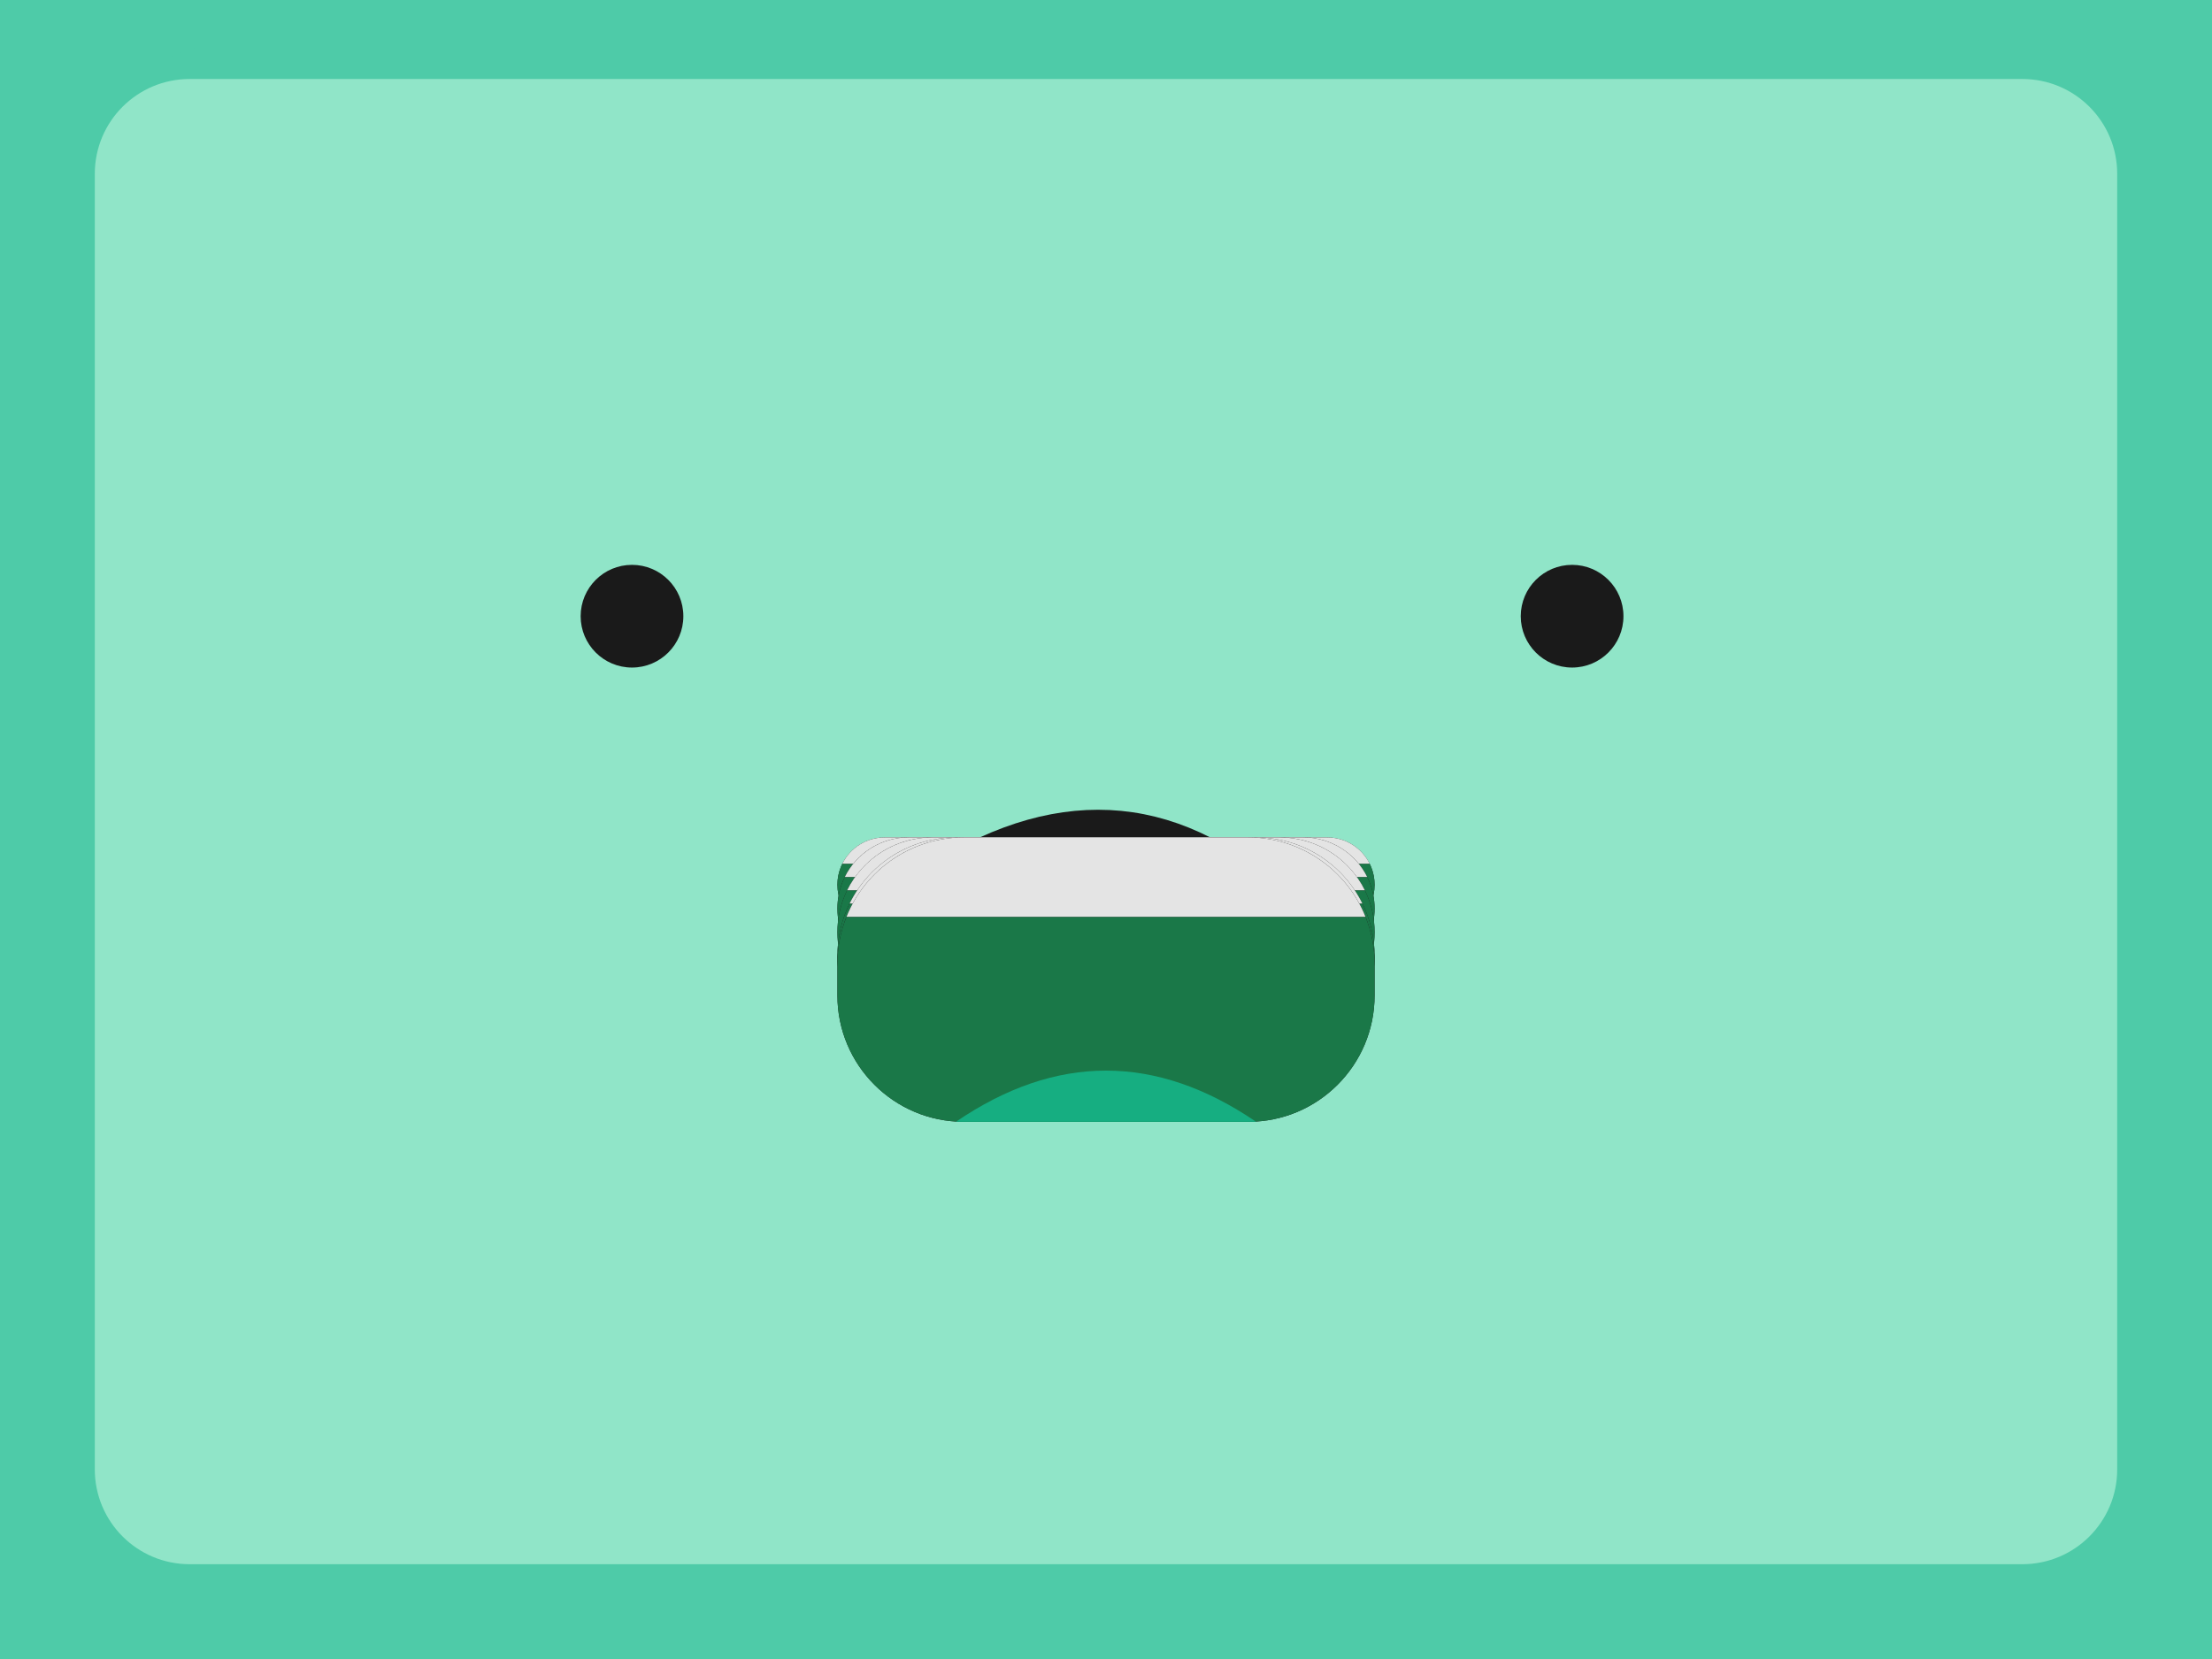
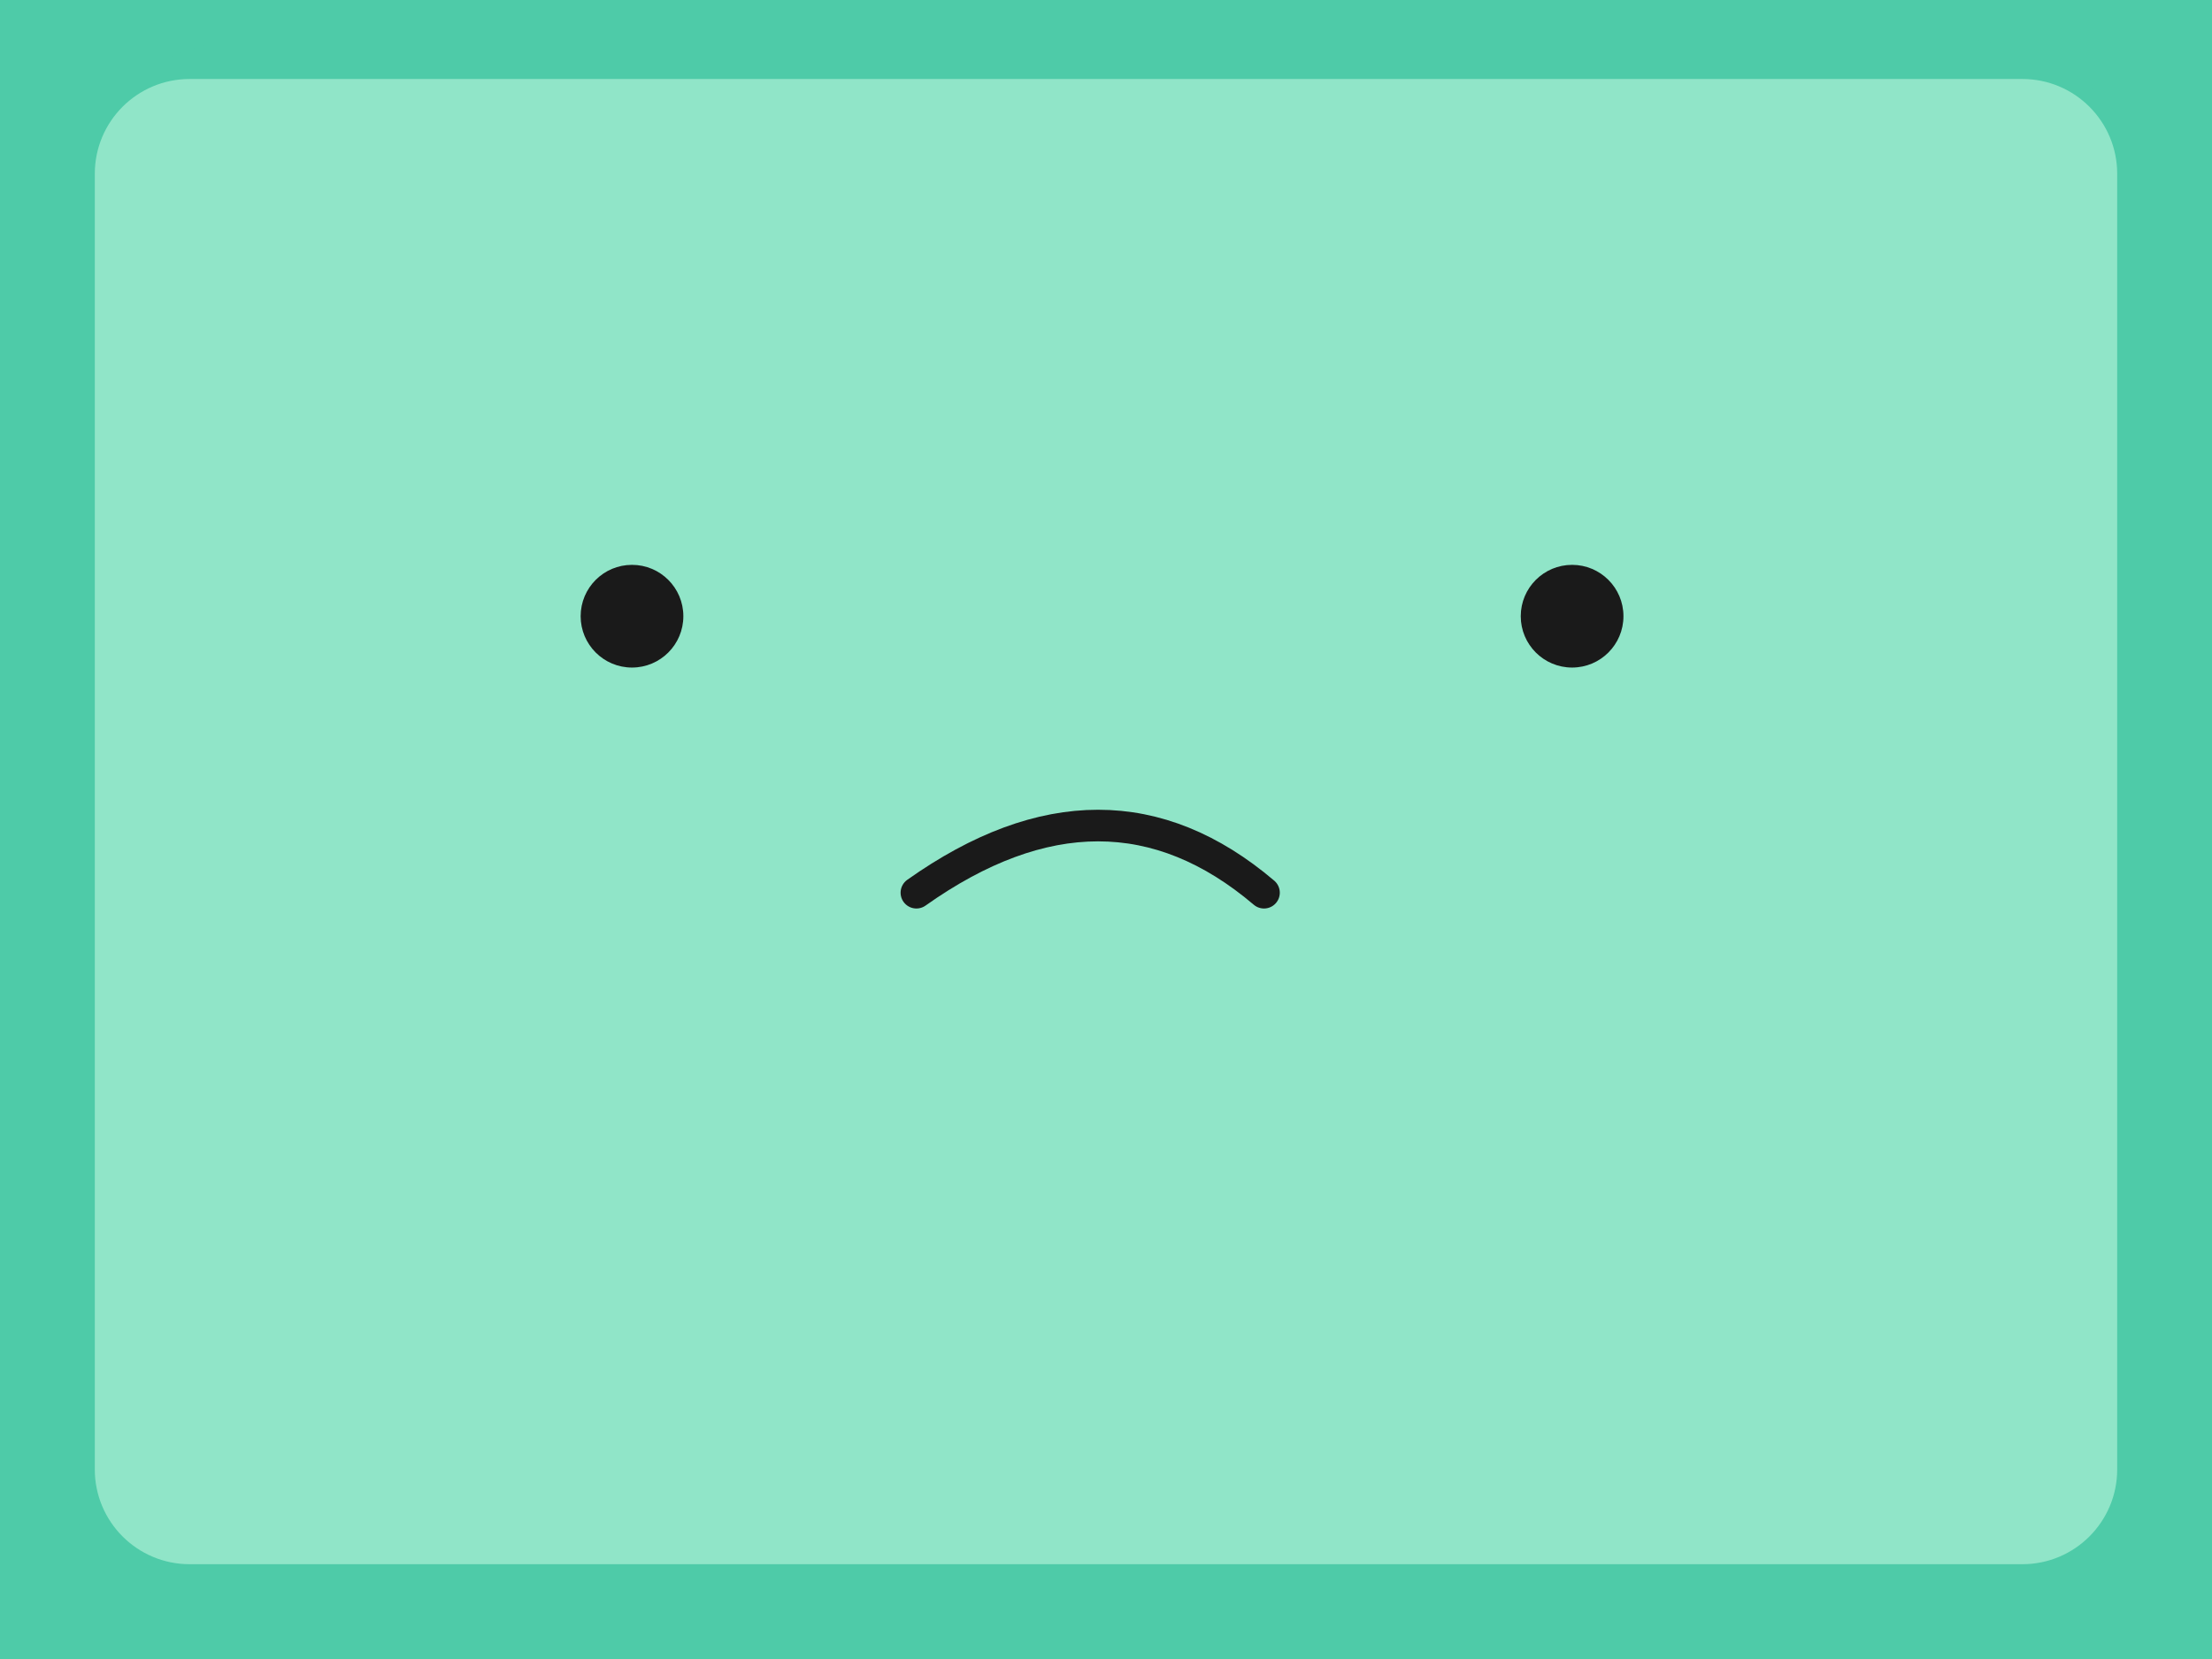
<svg xmlns="http://www.w3.org/2000/svg" viewBox="0 0 280 210">{{$m := or .m 0.0}}
  <rect x="0" y="0" width="280" height="210" fill="#4ECBA8" />
  <rect x="6" y="5" width="268" height="200" rx="26" ry="26" fill="#4ECBA8" />
  <rect x="12" y="10" width="256" height="188" rx="12" ry="12" fill="#90e5c8" />
  <circle cx="80" cy="78" r="6.5" fill="#1a1a1a" />
  <circle cx="199" cy="78" r="6.5" fill="#1a1a1a" />
  {{if eq $m 0.0}}
  <path d="M 116 113 Q 140 96 160 113" stroke="#1a1a1a" stroke-width="4" fill="none" stroke-linecap="round" />
-   {{else if lt $m 0.3}}
-   <rect x="106" y="106" width="68" height="12" rx="6" ry="6" fill="#1a1a1a" />
-   <path d="M 106.61 109.36 A 6.00 6.00 0 0 1 112.00 106.00 L 168.00 106.00 A 6.00 6.00 0 0 1 173.39 109.36 Z" fill="#e4e4e4" />
-   <path d="M 106.61 109.36 L 173.39 109.36 A 6.00 6.00 0 0 1 174.00 112.00 L 174.00 112.00 A 6.00 6.00 0 0 1 168.00 118.00 L 112.00 118.00 A 6.00 6.00 0 0 1 106.00 112.00 L 106.00 112.00 A 6.00 6.00 0 0 1 106.61 109.36 Z" fill="#1a7848" />
-   {{else if lt $m 0.5}}
-   <rect x="106" y="106" width="68" height="18" rx="9" ry="9" fill="#1a1a1a" />
-   <path d="M 106.92 111.04 A 9.00 9.00 0 0 1 115.00 106.00 L 165.00 106.00 A 9.00 9.00 0 0 1 173.08 111.04 Z" fill="#e4e4e4" />
-   <path d="M 106.92 111.04 L 173.08 111.04 A 9.00 9.00 0 0 1 174.00 115.00 L 174.00 115.00 A 9.00 9.00 0 0 1 165.00 124.00 L 115.00 124.00 A 9.00 9.00 0 0 1 106.00 115.00 L 106.00 115.00 A 9.00 9.00 0 0 1 106.92 111.04 Z" fill="#1a7848" />
-   {{else if lt $m 0.7}}
-   <rect x="106" y="106" width="68" height="24" rx="12" ry="12" fill="#1a1a1a" />
-   <path d="M 107.22 112.72 A 12.00 12.00 0 0 1 118.00 106.00 L 162.00 106.00 A 12.00 12.00 0 0 1 172.78 112.72 Z" fill="#e4e4e4" />
-   <path d="M 107.22 112.72 L 172.78 112.72 A 12.00 12.00 0 0 1 174.00 118.00 L 174.00 118.00 A 12.00 12.00 0 0 1 162.00 130.00 L 118.00 130.00 A 12.00 12.00 0 0 1 106.00 118.00 L 106.00 118.00 A 12.00 12.00 0 0 1 107.22 112.72 Z" fill="#1a7848" />
-   <path d="M 127.33 130.00 Q 140.00 121.36 152.67 130.00 Z" fill="#16ae81" />
-   {{else if lt $m 0.9}}
-   <rect x="106" y="106" width="68" height="30" rx="15" ry="15" fill="#1a1a1a" />
-   <path d="M 107.53 114.40 A 15.00 15.00 0 0 1 121.00 106.00 L 159.00 106.00 A 15.00 15.00 0 0 1 172.47 114.40 Z" fill="#e4e4e4" />
-   <path d="M 107.53 114.40 L 172.47 114.40 A 15.00 15.00 0 0 1 174.00 121.00 L 174.00 121.00 A 15.00 15.00 0 0 1 159.00 136.00 L 121.00 136.00 A 15.00 15.00 0 0 1 106.00 121.00 L 106.00 121.00 A 15.00 15.00 0 0 1 107.53 114.40 Z" fill="#1a7848" />
-   <path d="M 124.17 136.00 Q 140.00 125.20 155.83 136.00 Z" fill="#16ae81" />
-   {{else}}
-   <rect x="106" y="106" width="68" height="36" rx="16" ry="16" fill="#1a1a1a" />
-   <path d="M 107.14 116.08 A 16.00 16.00 0 0 1 122.00 106.00 L 158.00 106.00 A 16.00 16.00 0 0 1 172.86 116.08 Z" fill="#e4e4e4" />
-   <path d="M 107.14 116.08 L 172.86 116.08 A 16.00 16.00 0 0 1 174.00 122.00 L 174.00 126.00 A 16.00 16.00 0 0 1 158.00 142.00 L 122.00 142.00 A 16.00 16.00 0 0 1 106.00 126.00 L 106.00 122.00 A 16.00 16.00 0 0 1 107.14 116.08 Z" fill="#1a7848" />
-   <path d="M 121.00 142.00 Q 140.00 129.04 159.00 142.00 Z" fill="#16ae81" />
-   {{end}}
+   {{else}}{{template "talkmouth" $m}}{{end}}
</svg>
